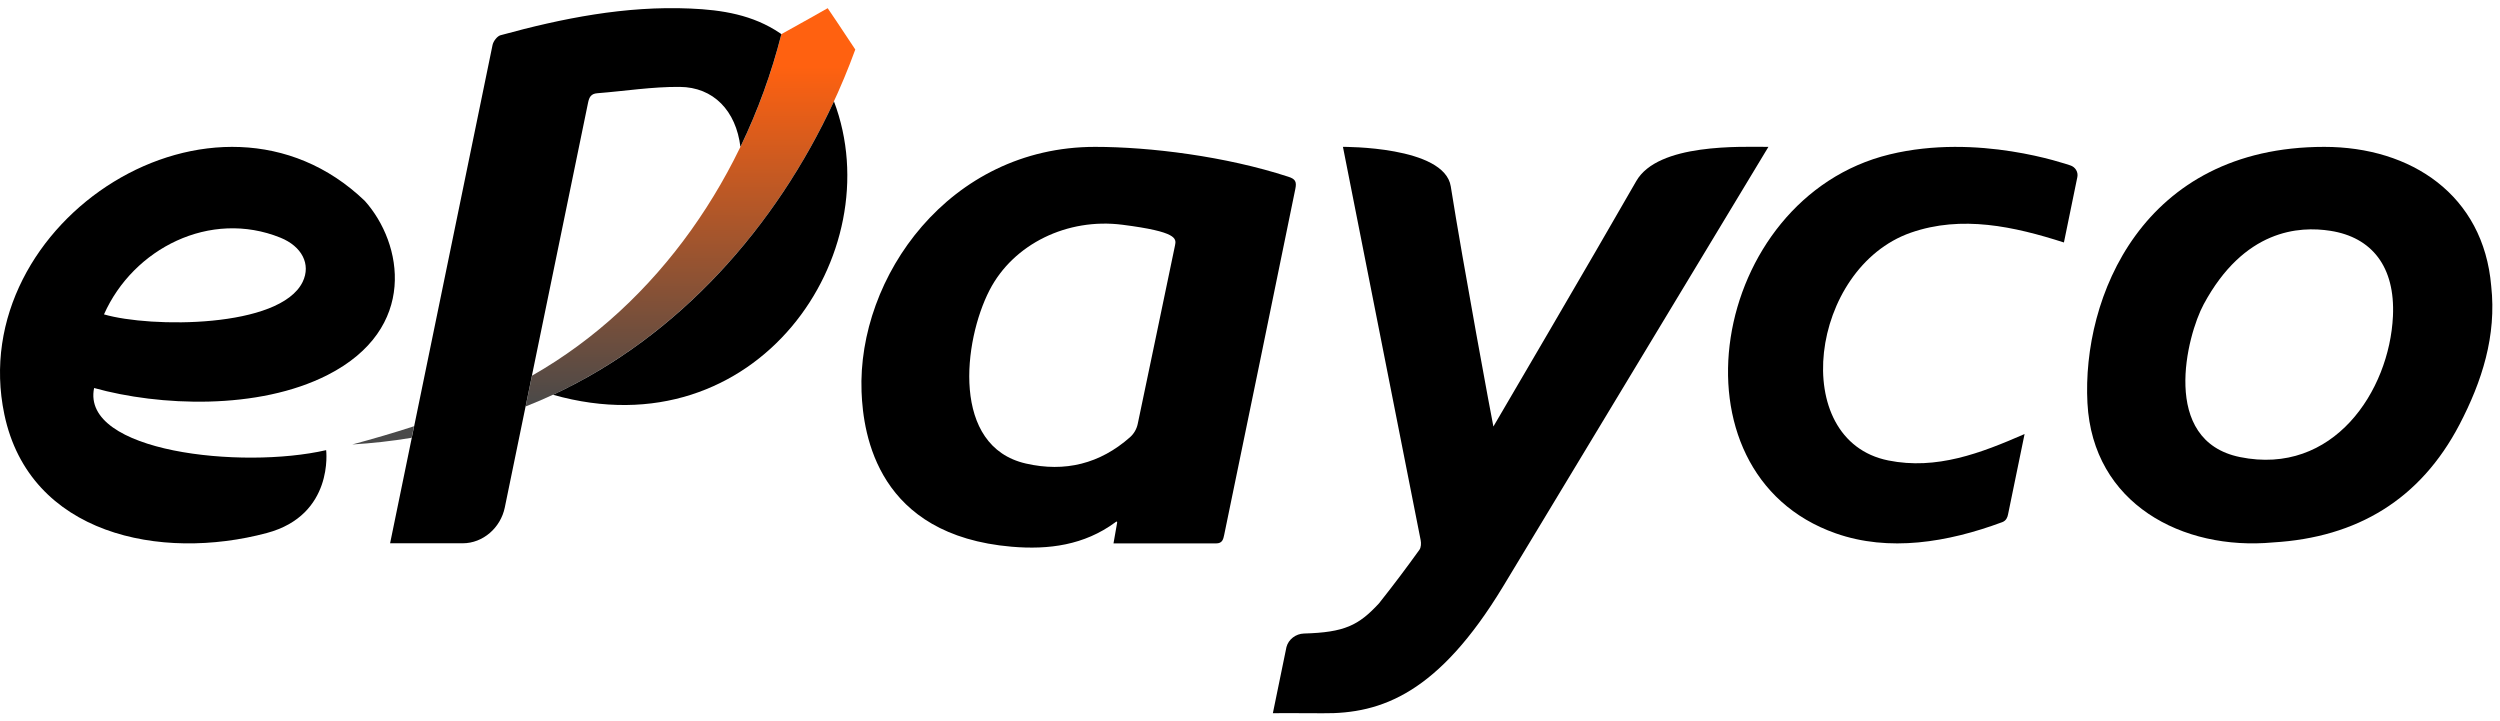
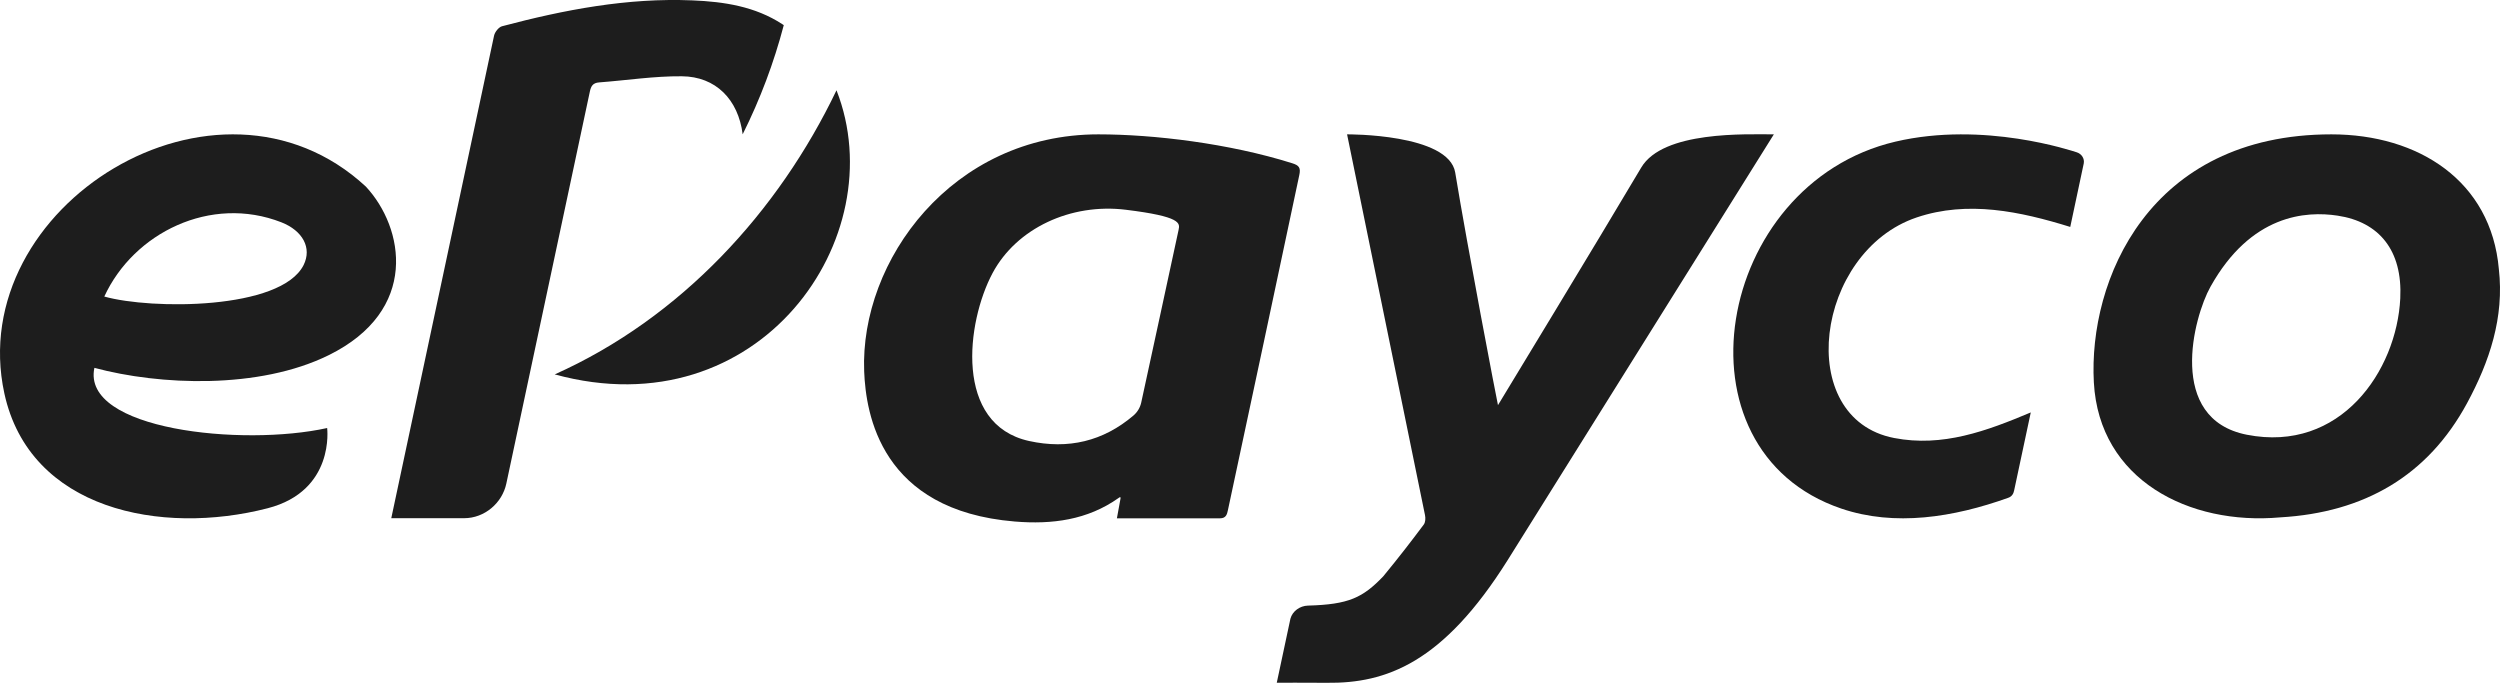
- <svg xmlns="http://www.w3.org/2000/svg" width="295" height="85" viewBox="0 0 295 85" fill="none">
-   <path d="M48.85 50.298C48.757 50.75 48.664 51.207 48.572 51.659C46.243 52.047 43.906 52.305 41.568 52.448C44.05 51.779 46.48 51.073 48.85 50.298Z" fill="#494949" />
-   <path d="M100.924 5.843C94.26 24.16 80.541 40.696 62.025 47.963C62.025 47.963 62.769 44.332 62.774 44.332C77.803 35.778 88.06 20.459 92.206 4.025C93.669 3.231 97.666 0.966 97.666 0.966C97.666 0.966 99.776 4.075 100.924 5.843Z" fill="url(#paint0_linear_371_1173)" />
-   <path d="M69.388 12.136C69.523 11.472 69.732 11.056 70.49 11.001C73.734 10.747 76.973 10.226 80.208 10.254C84.204 10.281 86.849 13.082 87.369 17.327C89.428 13.059 91.045 8.597 92.203 4.025C92.147 3.983 92.091 3.946 92.035 3.91C88.842 1.746 85.194 1.164 81.448 1.007C73.794 0.675 66.382 2.152 59.057 4.159C58.667 4.269 58.216 4.86 58.123 5.298C57.477 8.427 46.031 64.107 46.031 64.107H54.596C57.008 64.107 59.076 62.262 59.564 59.89C59.569 59.899 68.831 14.872 69.388 12.136Z" fill="black" />
-   <path d="M98.406 11.961C91.584 26.721 80.128 39.69 65.256 46.583C89.344 53.417 105.196 29.881 98.406 11.961Z" fill="black" />
-   <path d="M43.045 23.703C25.552 6.922 -4.27 26.075 0.512 48.895C3.487 63.092 18.962 66.244 31.487 62.894C39.434 60.772 38.486 53.117 38.486 53.117C28.517 55.406 9.547 53.348 11.104 45.785C18.772 47.922 30.46 48.429 38.663 44.244C49.366 38.782 47.539 28.714 43.045 23.703ZM35.712 33.268C33.039 38.745 17.768 38.699 12.27 37.097C15.719 29.328 24.786 24.686 33.1 28.05C35.609 29.069 36.725 31.173 35.712 33.268Z" fill="black" />
-   <path d="M152.012 20.852C144.604 18.439 135.719 17.331 129.212 17.331C111.994 17.331 101.156 32.719 101.663 46.219C101.858 51.401 103.61 63.161 119.378 64.513C123.756 64.887 127.934 64.329 131.592 61.643C131.62 61.62 131.875 61.394 131.815 61.717C131.685 62.469 131.392 64.121 131.392 64.121C131.392 64.121 139.613 64.121 143.512 64.121C144.247 64.121 144.349 63.618 144.456 63.106C147.258 49.495 150.079 35.911 152.849 22.291C153.025 21.433 152.853 21.119 152.012 20.852ZM138.651 28.963C137.173 35.981 135.742 43.008 134.25 50.03C134.12 50.635 133.804 51.184 133.339 51.594C129.798 54.722 125.671 55.751 121.061 54.699C112.221 52.683 113.671 40.239 116.767 34.237C119.587 28.774 125.964 25.687 132.456 26.522C138.953 27.353 138.818 28.146 138.651 28.963Z" fill="black" />
-   <path d="M293.963 33.752C293.057 23.011 284.515 17.331 274.263 17.331C252.764 17.331 245.663 35.164 246.318 47.557C246.945 59.456 257.546 64.998 268.226 64.006C278.148 63.42 285.602 58.921 290.213 50.109C292.88 45.001 294.609 39.617 293.963 33.752ZM264.313 53.934C254.85 52 258.057 39.575 260.032 35.911C264.801 27.062 271.298 26.656 274.992 27.237C279.872 27.999 282.642 31.459 282.368 37.305C281.954 46.154 275.322 56.181 264.313 53.934Z" fill="black" />
-   <path d="M150.199 84.155L151.803 76.348C152.044 75.434 152.913 74.784 153.866 74.756C158.671 74.623 160.317 73.792 162.719 71.199C164.555 68.883 165.945 67.023 167.487 64.882C167.692 64.601 167.711 64.098 167.636 63.729C165.034 50.612 158.467 17.331 158.467 17.331C158.467 17.331 170.439 17.225 171.191 21.996C172.637 31.132 176.057 49.601 176.22 50.33C176.643 49.606 187.838 30.523 193.076 21.373C195.646 16.884 205.438 17.331 208.673 17.331C199.02 33.346 180.272 64.403 177.349 69.229C169.755 81.751 163.072 84.252 156.074 84.164C154.168 84.141 150.199 84.155 150.199 84.155Z" fill="black" />
-   <path d="M238.9 51.216C238.222 54.506 236.99 60.49 236.949 60.702C236.879 61.053 236.73 61.441 236.261 61.616C229.796 64.015 222.895 65.145 216.616 62.935C196.298 55.793 201.754 23.38 222.974 18.222C233.393 15.689 243.785 19.357 244.291 19.514C244.882 19.698 245.249 20.289 245.128 20.889C244.761 22.693 243.594 28.405 243.543 28.612C237.664 26.725 231.488 25.36 225.483 27.454C213.549 31.625 210.956 51.954 222.825 54.335C228.514 55.479 233.719 53.477 238.9 51.216Z" fill="black" />
-   <defs>
-     <linearGradient id="paint0_linear_371_1173" x1="81.475" y1="0.966" x2="81.401" y2="48.027" gradientUnits="userSpaceOnUse">
-       <stop offset="0.146" stop-color="#FF6110" />
-       <stop offset="1" stop-color="#494949" />
-     </linearGradient>
-   </defs>
+ <svg xmlns="http://www.w3.org/2000/svg" width="100" height="28" viewBox="0 0 100 28" fill="none">
+   <path d="M23.593 3.668C23.639 3.45 23.71 3.314 23.968 3.296C25.071 3.213 26.172 3.041 27.272 3.051C28.631 3.06 29.53 3.979 29.707 5.372C30.407 3.971 30.957 2.507 31.351 1.006C31.332 0.992 31.313 0.98 31.294 0.968C30.208 0.258 28.968 0.067 27.694 0.015C25.092 -0.094 22.571 0.391 20.081 1.05C19.948 1.086 19.795 1.28 19.763 1.424C19.543 2.451 15.651 20.728 15.651 20.728H18.564C19.384 20.728 20.087 20.122 20.253 19.344C20.255 19.347 23.404 4.567 23.593 3.668Z" fill="#1D1D1D" />
+   <path d="M33.46 3.611C31.14 8.456 27.245 12.713 22.189 14.976C30.379 17.219 35.769 9.493 33.46 3.611Z" fill="#1D1D1D" />
+   <path d="M14.636 7.465C8.688 1.957 -1.452 8.244 0.174 15.735C1.186 20.395 6.448 21.43 10.706 20.33C13.409 19.633 13.086 17.121 13.086 17.121C9.697 17.872 3.246 17.196 3.776 14.714C6.383 15.415 10.357 15.582 13.146 14.208C16.785 12.415 16.164 9.11 14.636 7.465ZM12.143 10.605C11.234 12.403 6.042 12.388 4.172 11.862C5.345 9.312 8.428 7.788 11.255 8.892C12.108 9.227 12.487 9.917 12.143 10.605Z" fill="#1D1D1D" />
+   <path d="M51.687 6.529C49.169 5.737 46.147 5.374 43.935 5.374C38.08 5.374 34.395 10.425 34.567 14.856C34.634 16.557 35.229 20.418 40.591 20.861C42.08 20.984 43.5 20.801 44.744 19.919C44.753 19.912 44.84 19.838 44.82 19.944C44.776 20.191 44.676 20.733 44.676 20.733C44.676 20.733 47.471 20.733 48.797 20.733C49.047 20.733 49.082 20.568 49.118 20.4C50.071 15.932 51.03 11.473 51.972 7.002C52.032 6.72 51.973 6.617 51.687 6.529ZM47.144 9.192C46.642 11.496 46.155 13.802 45.648 16.107C45.603 16.306 45.496 16.486 45.338 16.621C44.134 17.648 42.731 17.985 41.163 17.64C38.158 16.978 38.651 12.893 39.703 10.923C40.662 9.13 42.83 8.117 45.038 8.391C47.247 8.663 47.201 8.924 47.144 9.192Z" fill="#1D1D1D" />
+   <path d="M99.954 10.764C99.646 7.238 96.742 5.374 93.256 5.374C85.945 5.374 83.531 11.227 83.754 15.296C83.967 19.202 87.572 21.021 91.203 20.695C94.577 20.503 97.111 19.026 98.679 16.133C99.586 14.457 100.174 12.689 99.954 10.764ZM89.872 17.389C86.655 16.754 87.745 12.675 88.417 11.473C90.038 8.568 92.247 8.435 93.504 8.626C95.163 8.875 96.105 10.011 96.011 11.93C95.871 14.835 93.616 18.126 89.872 17.389Z" fill="#1D1D1D" />
+   <path d="M51.071 27.309L51.617 24.747C51.699 24.447 51.994 24.233 52.318 24.224C53.952 24.18 54.511 23.907 55.328 23.056C55.953 22.296 56.425 21.686 56.95 20.983C57.019 20.89 57.026 20.725 57 20.604C56.115 16.298 53.883 5.374 53.883 5.374C53.883 5.374 57.953 5.339 58.209 6.905C58.701 9.904 59.864 15.967 59.919 16.206C60.063 15.968 63.869 9.704 65.65 6.701C66.524 5.227 69.854 5.374 70.954 5.374C67.671 10.631 61.297 20.825 60.303 22.41C57.721 26.52 55.449 27.341 53.069 27.312C52.421 27.305 51.071 27.309 51.071 27.309Z" fill="#1D1D1D" />
+   <path d="M81.231 16.497C81.001 17.576 80.582 19.541 80.567 19.611C80.544 19.726 80.493 19.853 80.334 19.91C78.135 20.698 75.789 21.069 73.654 20.344C66.745 17.999 68.6 7.359 75.816 5.666C79.359 4.835 82.892 6.039 83.064 6.09C83.265 6.151 83.39 6.345 83.349 6.542C83.224 7.134 82.827 9.009 82.81 9.077C80.811 8.457 78.711 8.009 76.669 8.697C72.611 10.066 71.729 16.739 75.765 17.52C77.699 17.896 79.469 17.239 81.231 16.497Z" fill="#1D1D1D" />
</svg>
